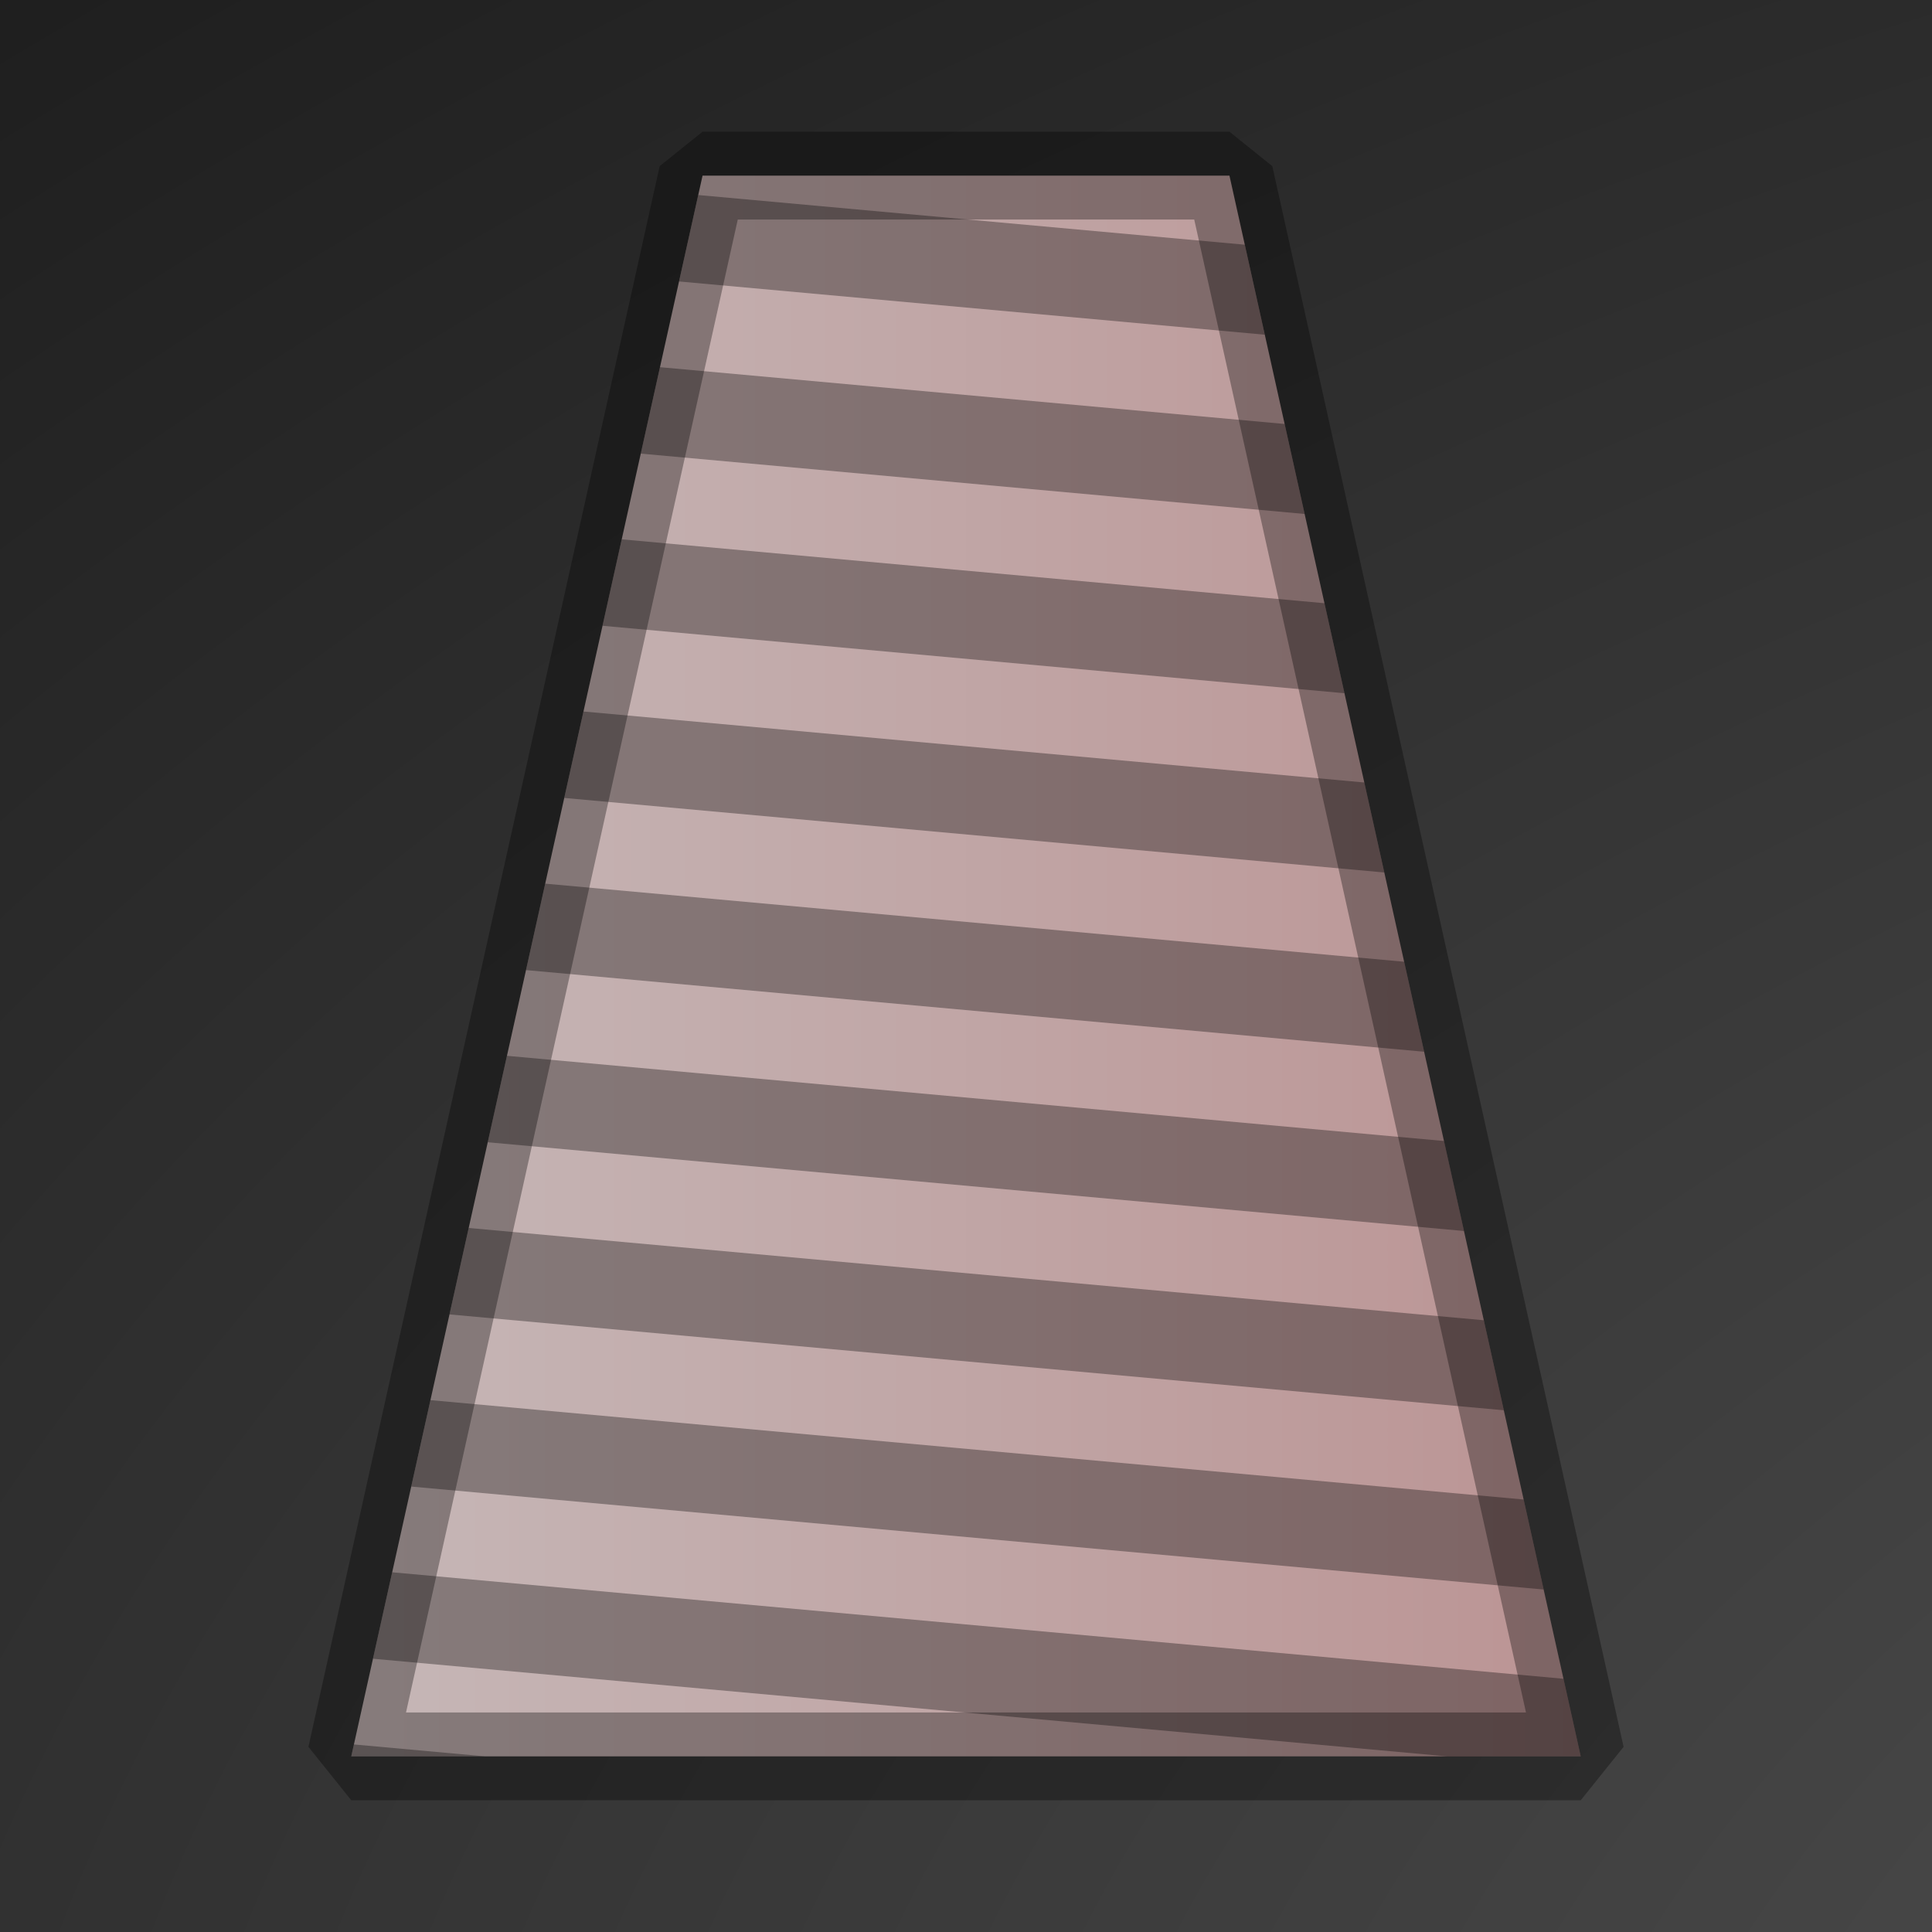
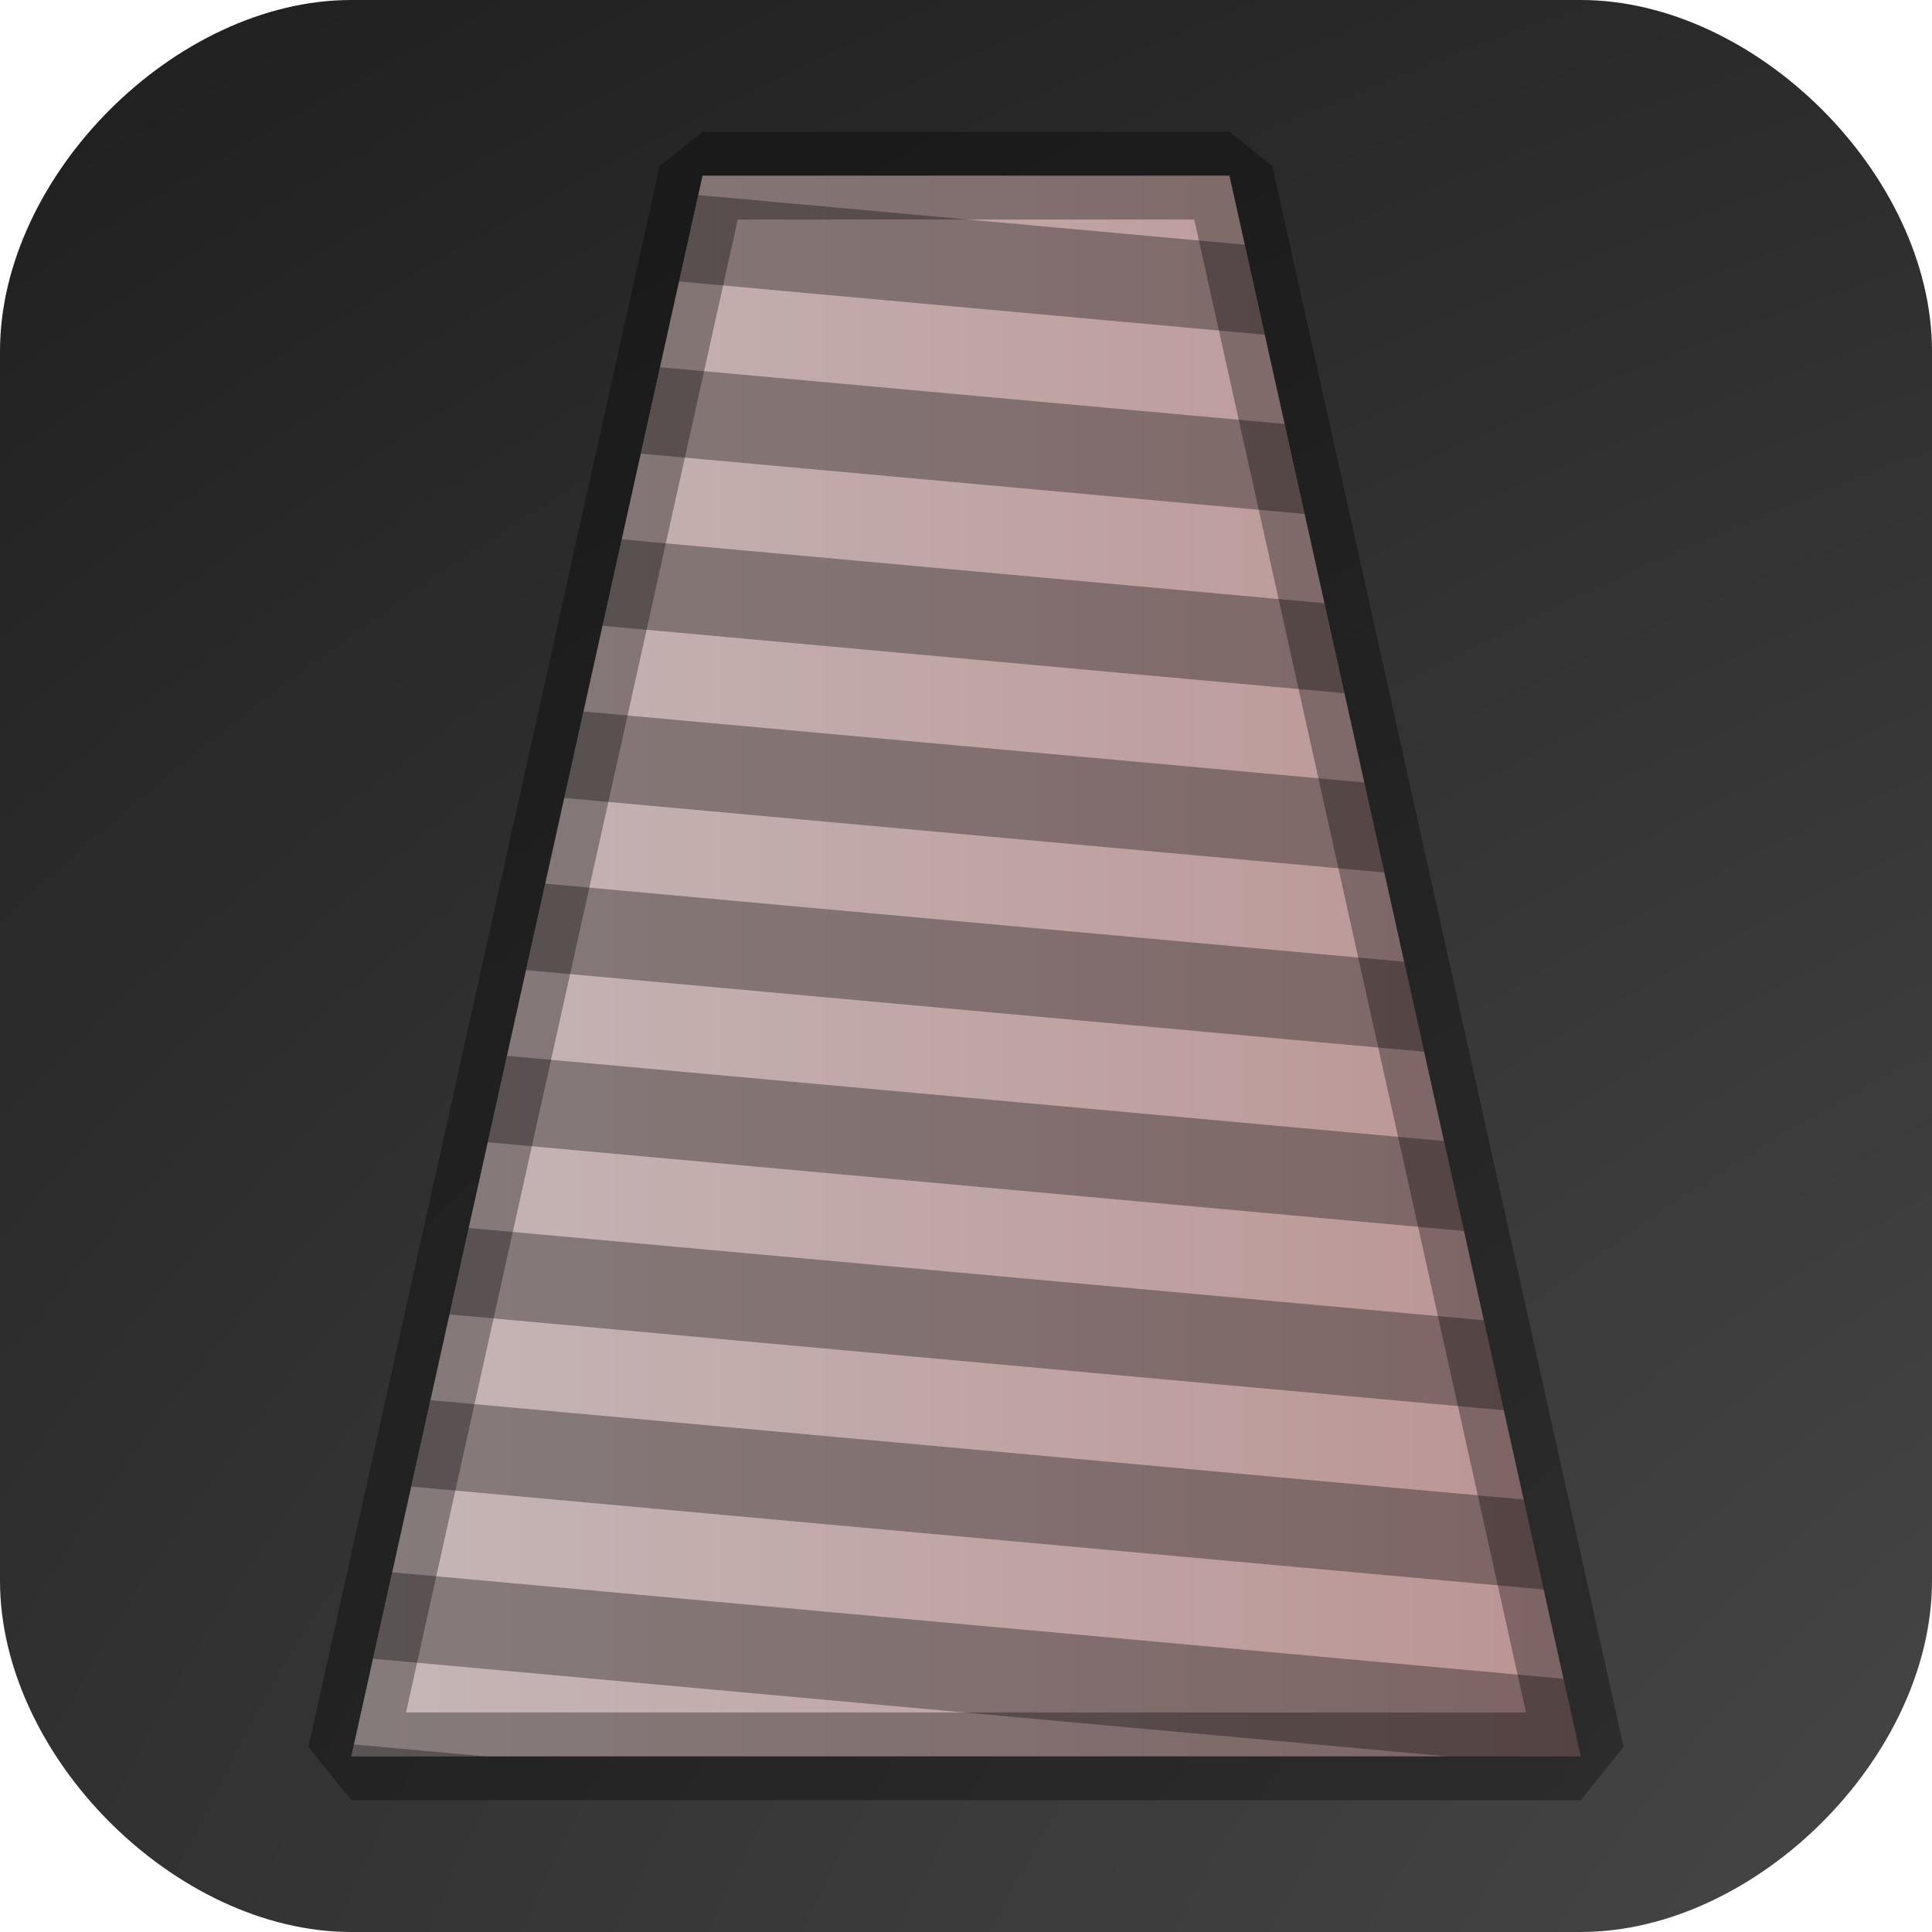
<svg xmlns="http://www.w3.org/2000/svg" xmlns:xlink="http://www.w3.org/1999/xlink" width="352" height="352" viewBox="0 0 352 352" version="1.1" id="svg5">
  <defs id="defs2">
    <linearGradient id="linearGradient3494">
      <stop style="stop-color:#c6b7b7;stop-opacity:1;" offset="0" id="stop3490" />
      <stop style="stop-color:#bb9494;stop-opacity:1;" offset="1" id="stop3492" />
    </linearGradient>
    <linearGradient id="linearGradient1563">
      <stop style="stop-color:#5d5d5d;stop-opacity:1;" offset="0" id="stop1559" />
      <stop style="stop-color:#141414;stop-opacity:1;" offset="1" id="stop1561" />
    </linearGradient>
    <radialGradient xlink:href="#linearGradient1563" id="radialGradient1677" cx="1672.805" cy="695.796" fx="1672.805" fy="695.796" r="783.186" gradientTransform="matrix(-0.01310686,-0.9265229,1.533614,-0.02169502,-336.5364,2006.806)" gradientUnits="userSpaceOnUse" />
    <linearGradient xlink:href="#linearGradient3494" id="linearGradient3496" x1="64" y1="176" x2="288" y2="176" gradientUnits="userSpaceOnUse" />
    <clipPath clipPathUnits="userSpaceOnUse" id="clipPath4575">
      <path style="fill:url(#linearGradient4579);fill-opacity:1;stroke:none;stroke-width:3.78;stroke-linecap:round;stroke-linejoin:bevel;stroke-opacity:1" d="M 64,320 128,32 h 96 l 64,288 z" id="path4577" />
    </clipPath>
    <linearGradient xlink:href="#linearGradient3494" id="linearGradient4579" gradientUnits="userSpaceOnUse" x1="64" y1="176" x2="288" y2="176" />
+     <clipPath clipPathUnits="userSpaceOnUse" id="clipPath1210">
+       <path style="fill:#c945b6;fill-opacity:1;stroke:none;stroke-width:16;stroke-linecap:round;stroke-linejoin:round;stroke-dasharray:none;stroke-opacity:0" d="m 64,0 h 224 c 32,0 64,32 64,64 v 224 c 0,32 -32,64 -64,64 H 64 C 32,352 0,320 0,288 V 64 C 0,32 32,0 64,0 Z" id="path1212" />
+     </clipPath>
  </defs>
  <g id="layer1">
-     <rect style="fill:url(#radialGradient1677);fill-opacity:1;stroke:none;stroke-width:3.78;stroke-linecap:round;stroke-linejoin:bevel" id="rect1534" width="707.254" height="475.119" x="-24.949" y="-64.542" />
-     <path style="fill:url(#linearGradient3496);fill-opacity:1;stroke:#000000;stroke-width:16;stroke-linecap:round;stroke-linejoin:bevel;stroke-opacity:0.326;stroke-dasharray:none" d="M 64,320 128,32 h 96 l 64,288 z" id="path3477" />
+     <rect style="fill:url(#radialGradient1677);fill-opacity:1;stroke:none;stroke-width:16;stroke-linecap:round;stroke-linejoin:round;stroke-opacity:0;stroke-dasharray:none" id="rect1534" width="352" height="352" x="0" y="0" clip-path="url(#clipPath1210)" />
+     <path style="fill:url(#linearGradient3496);fill-opacity:1;stroke:#000000;stroke-width:16;stroke-linecap:round;stroke-linejoin:bevel;stroke-dasharray:none;stroke-opacity:0.326" d="M 64,320 128,32 h 96 l 64,288 z" id="path3477" />
  </g>
  <g id="layer2">
    <g id="g4572" clip-path="url(#clipPath4575)">
-       <path style="fill:none;fill-opacity:1;stroke:#000000;stroke-width:16;stroke-linecap:round;stroke-linejoin:bevel;stroke-opacity:0.326;stroke-dasharray:none" d="M 352,352 0,320" id="path4357" />
-       <path style="fill:none;fill-opacity:1;stroke:#000000;stroke-width:16;stroke-linecap:round;stroke-linejoin:bevel;stroke-opacity:0.326;stroke-dasharray:none" d="M 352,320 5e-6,288" id="path4357-6" />
-       <path style="fill:none;fill-opacity:1;stroke:#000000;stroke-width:16;stroke-linecap:round;stroke-linejoin:bevel;stroke-opacity:0.326;stroke-dasharray:none" d="M 352,288 5e-6,256" id="path4357-7" />
-       <path style="fill:none;fill-opacity:1;stroke:#000000;stroke-width:16;stroke-linecap:round;stroke-linejoin:bevel;stroke-opacity:0.326;stroke-dasharray:none" d="M 352,256 5e-6,224" id="path4357-6-5" />
-       <path style="fill:none;fill-opacity:1;stroke:#000000;stroke-width:16;stroke-linecap:round;stroke-linejoin:bevel;stroke-opacity:0.326;stroke-dasharray:none" d="M 352,224 0,192" id="path4357-3" />
-       <path style="fill:none;fill-opacity:1;stroke:#000000;stroke-width:16;stroke-linecap:round;stroke-linejoin:bevel;stroke-opacity:0.326;stroke-dasharray:none" d="M 352,192 0,160" id="path4357-6-56" />
-       <path style="fill:none;fill-opacity:1;stroke:#000000;stroke-width:16;stroke-linecap:round;stroke-linejoin:bevel;stroke-opacity:0.326;stroke-dasharray:none" d="M 352,160 0,128" id="path4357-7-2" />
-       <path style="fill:none;fill-opacity:1;stroke:#000000;stroke-width:16;stroke-linecap:round;stroke-linejoin:bevel;stroke-opacity:0.326;stroke-dasharray:none" d="M 352,128 0,96" id="path4357-6-5-9" />
-       <path style="fill:none;fill-opacity:1;stroke:#000000;stroke-width:16;stroke-linecap:round;stroke-linejoin:bevel;stroke-opacity:0.326;stroke-dasharray:none" d="M 352,96 0,64" id="path4357-1" />
-       <path style="fill:none;fill-opacity:1;stroke:#000000;stroke-width:16;stroke-linecap:round;stroke-linejoin:bevel;stroke-opacity:0.326;stroke-dasharray:none" d="M 352,64 0,32" id="path4357-6-2" />
-       <path style="fill:none;fill-opacity:1;stroke:#000000;stroke-width:16;stroke-linecap:round;stroke-linejoin:bevel;stroke-opacity:0.326;stroke-dasharray:none" d="M 352,32 0,0" id="path4357-6-5-9-0" />
+       <path style="fill:none;fill-opacity:1;stroke:#000000;stroke-width:16;stroke-linecap:round;stroke-linejoin:bevel;stroke-dasharray:none;stroke-opacity:0.326" d="M 352,352 0,320" id="path4357" />
+       <path style="fill:none;fill-opacity:1;stroke:#000000;stroke-width:16;stroke-linecap:round;stroke-linejoin:bevel;stroke-dasharray:none;stroke-opacity:0.326" d="M 352,320 5e-6,288" id="path4357-6" />
+       <path style="fill:none;fill-opacity:1;stroke:#000000;stroke-width:16;stroke-linecap:round;stroke-linejoin:bevel;stroke-dasharray:none;stroke-opacity:0.326" d="M 352,288 5e-6,256" id="path4357-7" />
+       <path style="fill:none;fill-opacity:1;stroke:#000000;stroke-width:16;stroke-linecap:round;stroke-linejoin:bevel;stroke-dasharray:none;stroke-opacity:0.326" d="M 352,256 5e-6,224" id="path4357-6-5" />
+       <path style="fill:none;fill-opacity:1;stroke:#000000;stroke-width:16;stroke-linecap:round;stroke-linejoin:bevel;stroke-dasharray:none;stroke-opacity:0.326" d="M 352,224 0,192" id="path4357-3" />
+       <path style="fill:none;fill-opacity:1;stroke:#000000;stroke-width:16;stroke-linecap:round;stroke-linejoin:bevel;stroke-dasharray:none;stroke-opacity:0.326" d="M 352,192 0,160" id="path4357-6-56" />
+       <path style="fill:none;fill-opacity:1;stroke:#000000;stroke-width:16;stroke-linecap:round;stroke-linejoin:bevel;stroke-dasharray:none;stroke-opacity:0.326" d="M 352,160 0,128" id="path4357-7-2" />
+       <path style="fill:none;fill-opacity:1;stroke:#000000;stroke-width:16;stroke-linecap:round;stroke-linejoin:bevel;stroke-dasharray:none;stroke-opacity:0.326" d="M 352,128 0,96" id="path4357-6-5-9" />
+       <path style="fill:none;fill-opacity:1;stroke:#000000;stroke-width:16;stroke-linecap:round;stroke-linejoin:bevel;stroke-dasharray:none;stroke-opacity:0.326" d="M 352,96 0,64" id="path4357-1" />
+       <path style="fill:none;fill-opacity:1;stroke:#000000;stroke-width:16;stroke-linecap:round;stroke-linejoin:bevel;stroke-dasharray:none;stroke-opacity:0.326" d="M 352,64 0,32" id="path4357-6-2" />
+       <path style="fill:none;fill-opacity:1;stroke:#000000;stroke-width:16;stroke-linecap:round;stroke-linejoin:bevel;stroke-dasharray:none;stroke-opacity:0.326" d="M 352,32 0,0" id="path4357-6-5-9-0" />
    </g>
  </g>
</svg>
